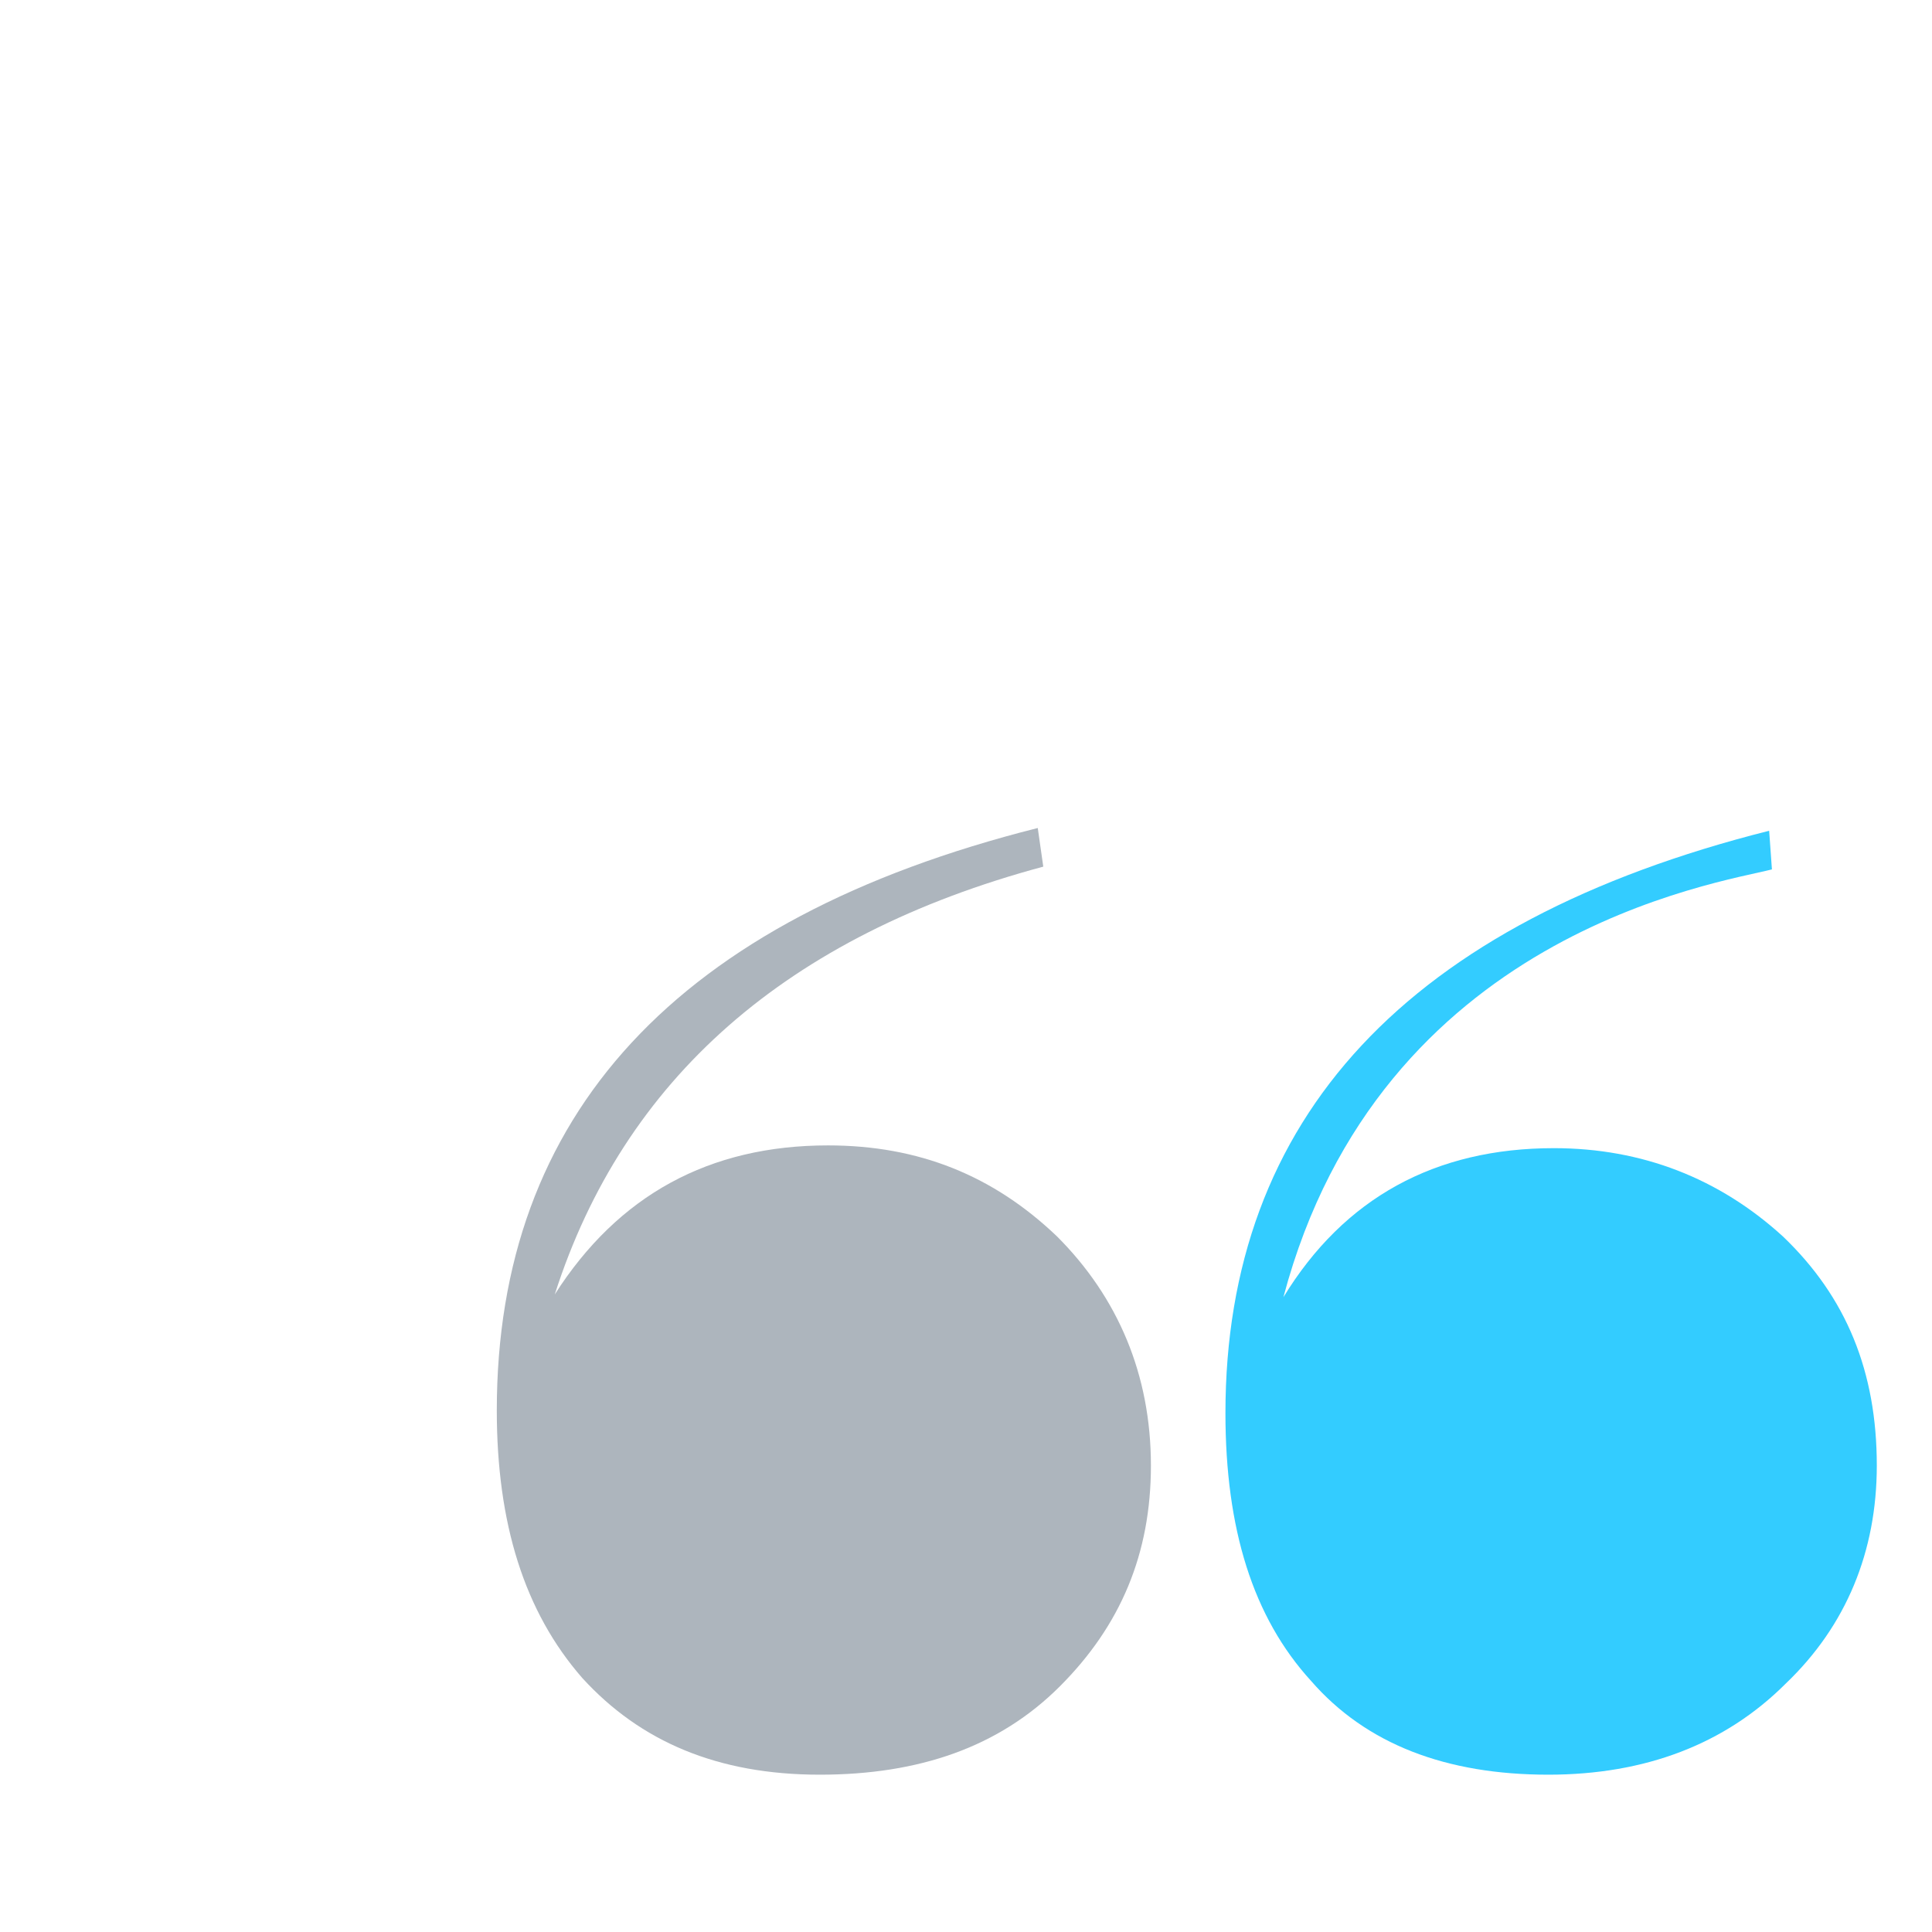
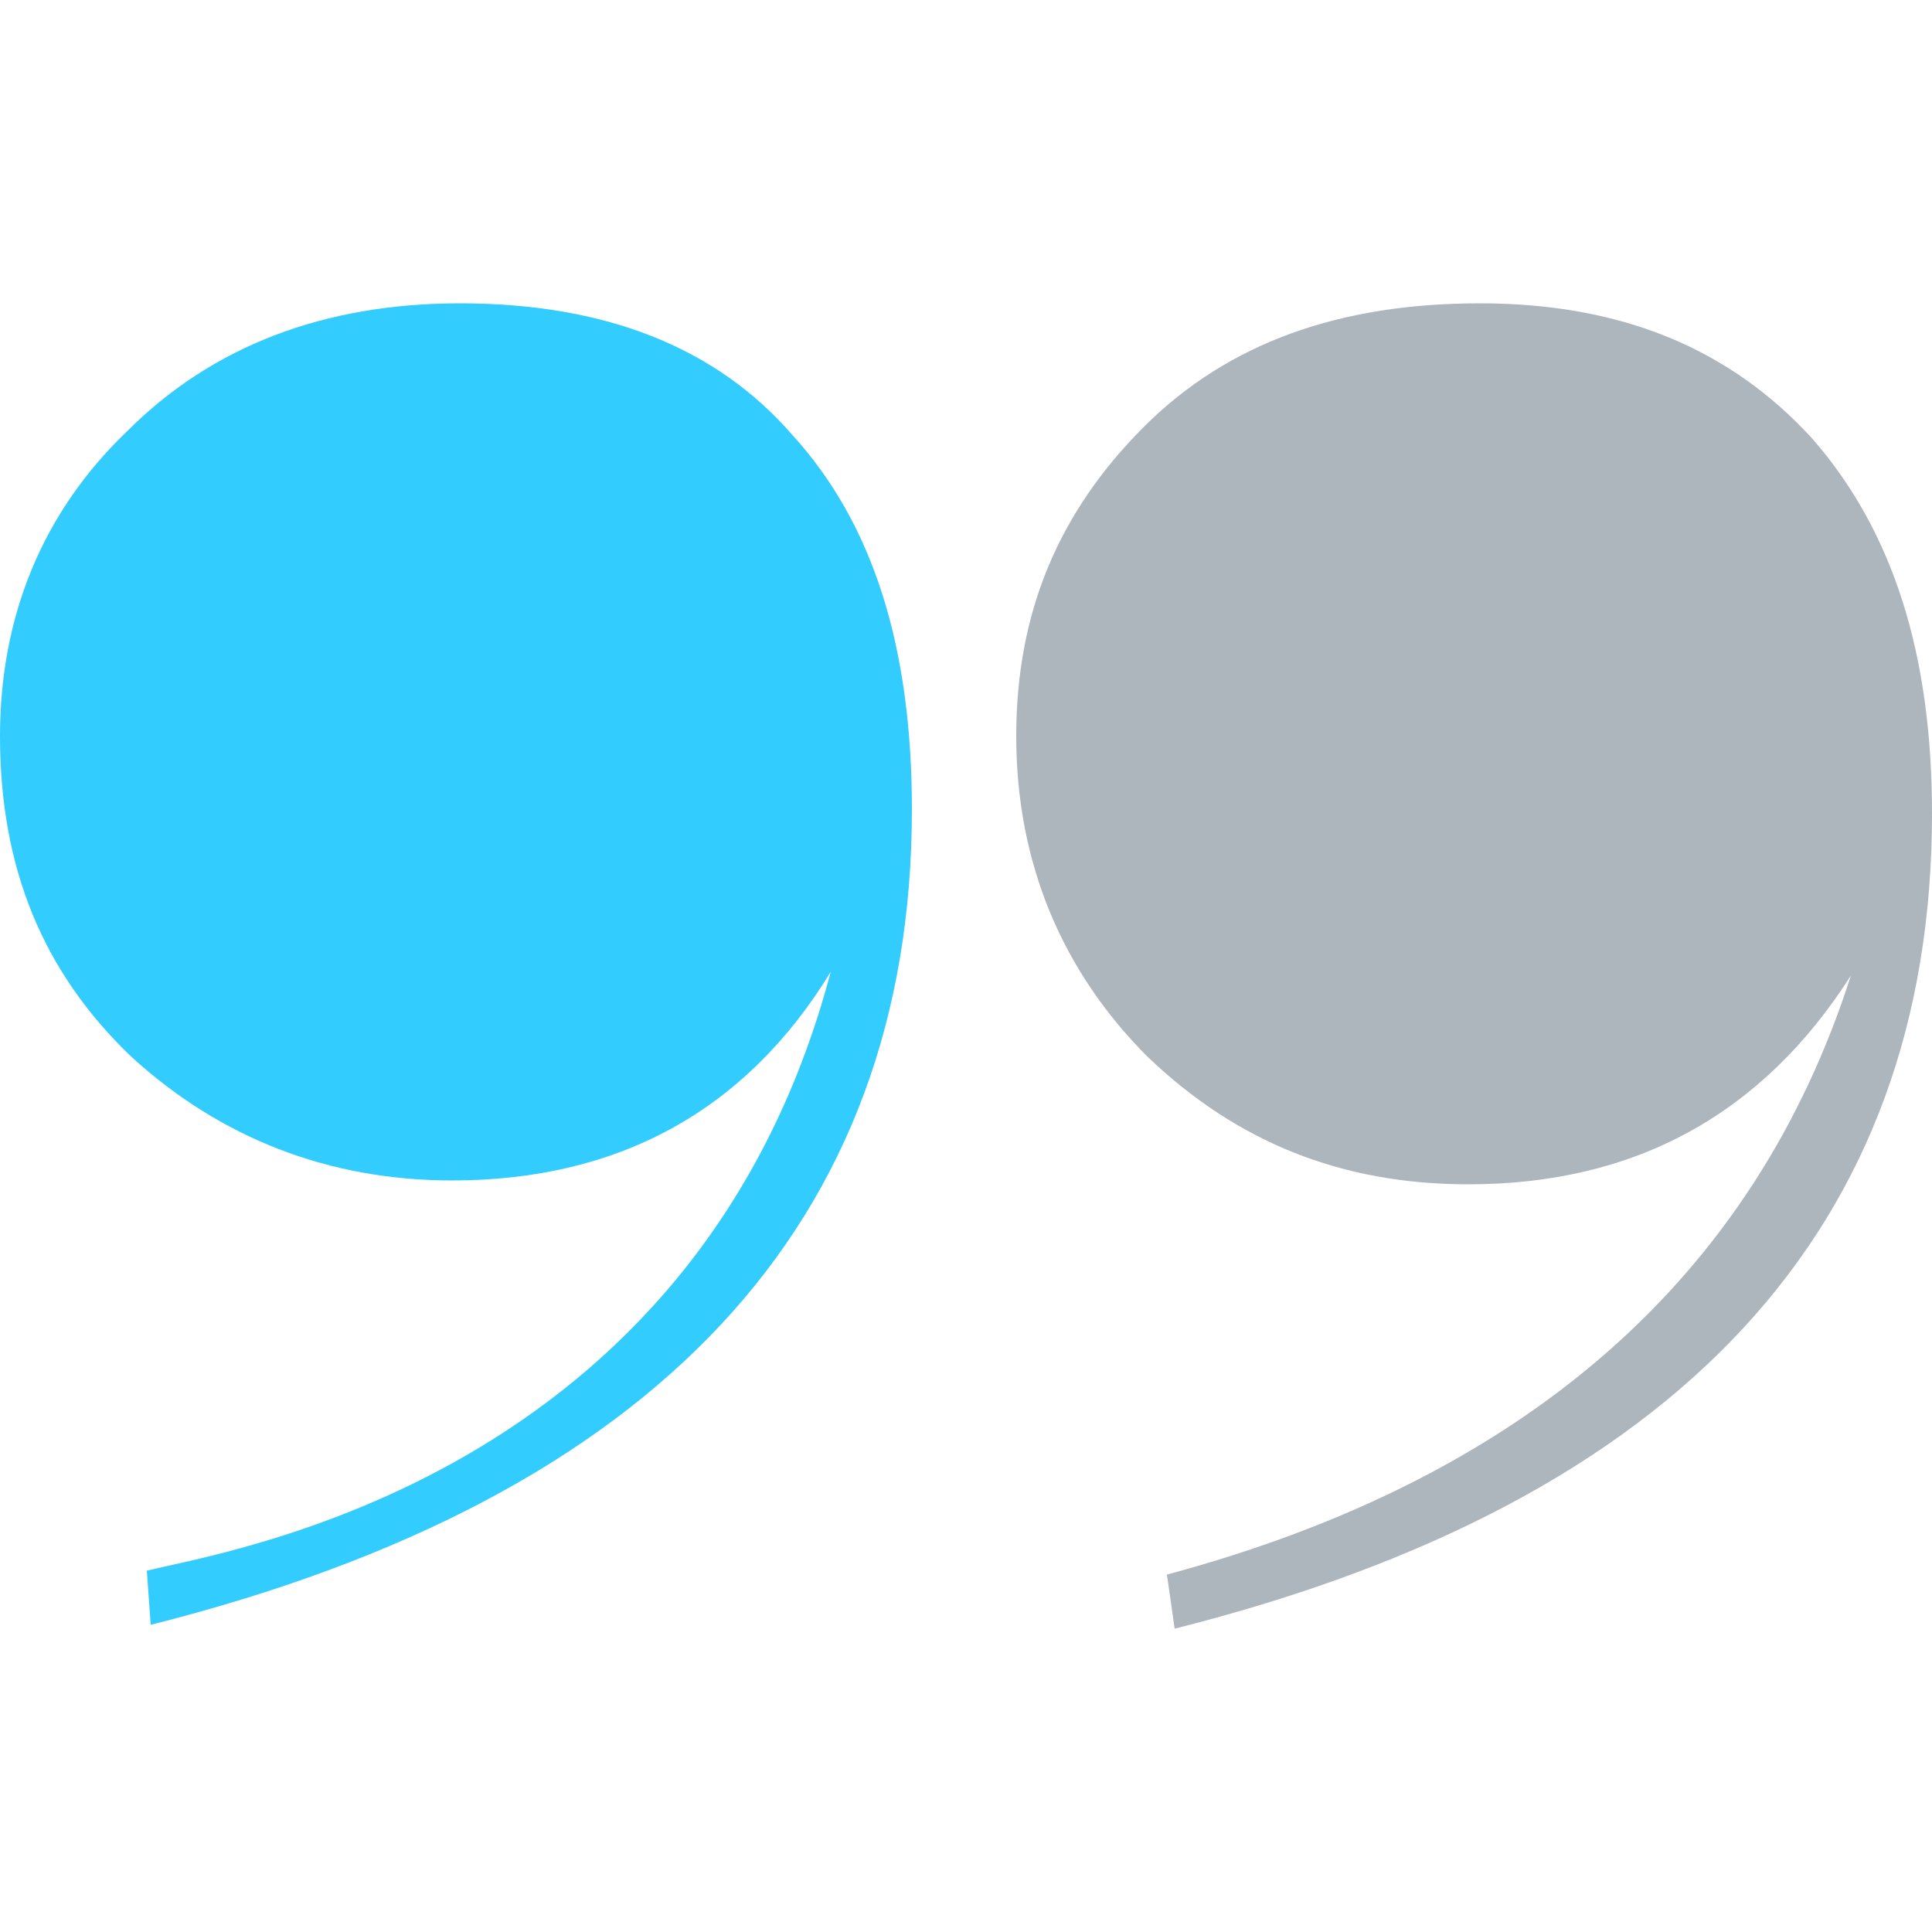
- <svg xmlns="http://www.w3.org/2000/svg" viewBox="0 0 70 70" fill="#3cf">
-   <path fill="#adb5bd" d="M37.8 31.4c-9.3 2.5-15.2 7.7-17.7 15.5 2.3-3.6 5.6-5.4 9.9-5.4 3.3 0 6 1.1 8.3 3.3 2.2 2.2 3.4 5 3.4 8.3 0 3.2-1.1 5.8-3.3 8-2.2 2.2-5.1 3.2-8.7 3.2-3.7 0-6.5-1.2-8.6-3.5-2.1-2.4-3.1-5.6-3.1-9.7 0-10.7 6.5-17.8 19.6-21.1z" />
-   <path d="M46.5 47c2.2-3.6 5.5-5.4 9.8-5.4 3.2 0 6 1.1 8.3 3.2 2.3 2.2 3.4 4.9 3.4 8.3 0 3.1-1.1 5.8-3.3 7.9-2.2 2.2-5.1 3.3-8.6 3.3-3.7 0-6.6-1.1-8.6-3.4-2.1-2.3-3.1-5.5-3.1-9.7 0-10.7 6.6-17.8 19.7-21.1l.1 1.4C62.25 32 50 33.8 46.5 47z" />
+ <svg xmlns="http://www.w3.org/2000/svg" fill="#3cf" width="50" height="50">
+   <path fill="#adb5bd" d="M30.2 40.75c9.3-2.5 15.2-7.7 17.7-15.5-2.3 3.6-5.6 5.4-9.9 5.4-3.3 0-6-1.1-8.3-3.3-2.2-2.2-3.4-5-3.4-8.3 0-3.2 1.1-5.8 3.3-8 2.2-2.2 5.1-3.2 8.7-3.2 3.7 0 6.5 1.2 8.6 3.5 2.1 2.4 3.1 5.6 3.1 9.7 0 10.7-6.5 17.8-19.6 21.1z" />
+   <path d="M21.5 25.15c-2.2 3.6-5.5 5.4-9.8 5.4-3.2 0-6-1.1-8.3-3.2-2.3-2.2-3.4-4.9-3.4-8.3 0-3.1 1.1-5.8 3.3-7.9 2.2-2.2 5.1-3.3 8.6-3.3 3.7 0 6.6 1.1 8.6 3.4 2.1 2.3 3.1 5.5 3.1 9.7 0 10.7-6.6 17.8-19.7 21.1l-.1-1.4c1.95-.5 14.2-2.3 17.7-15.5z" />
</svg>
